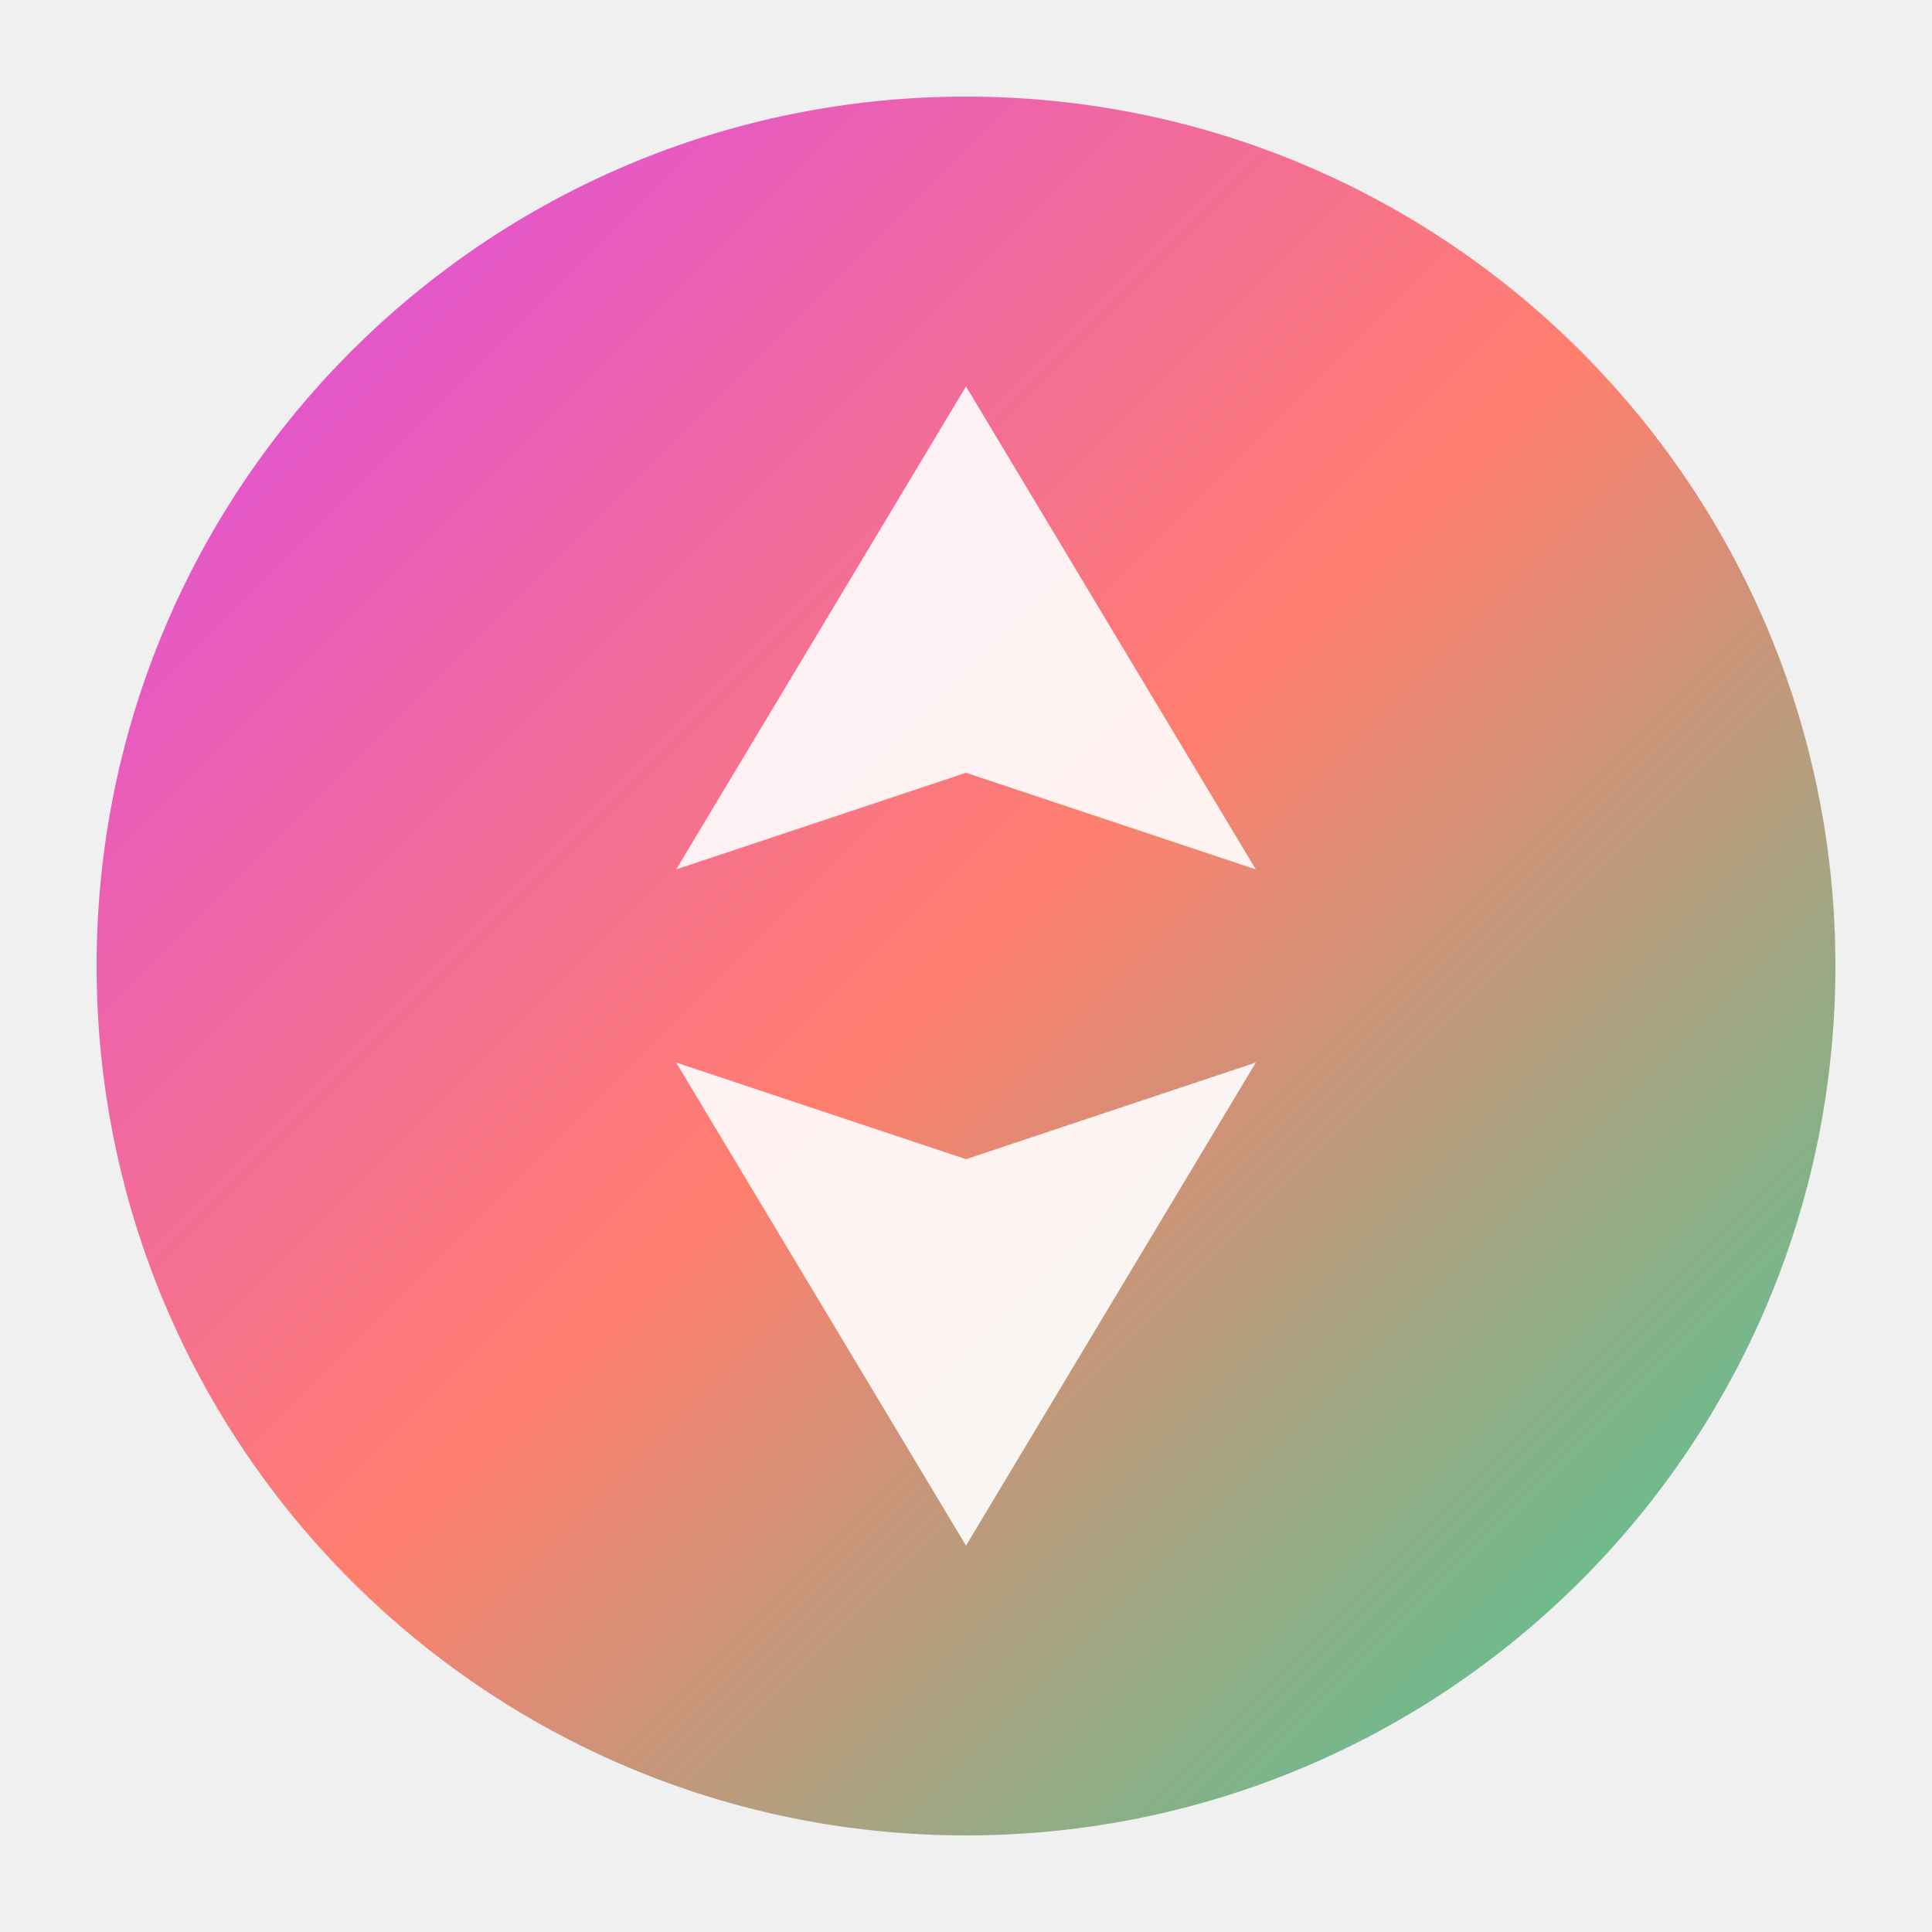
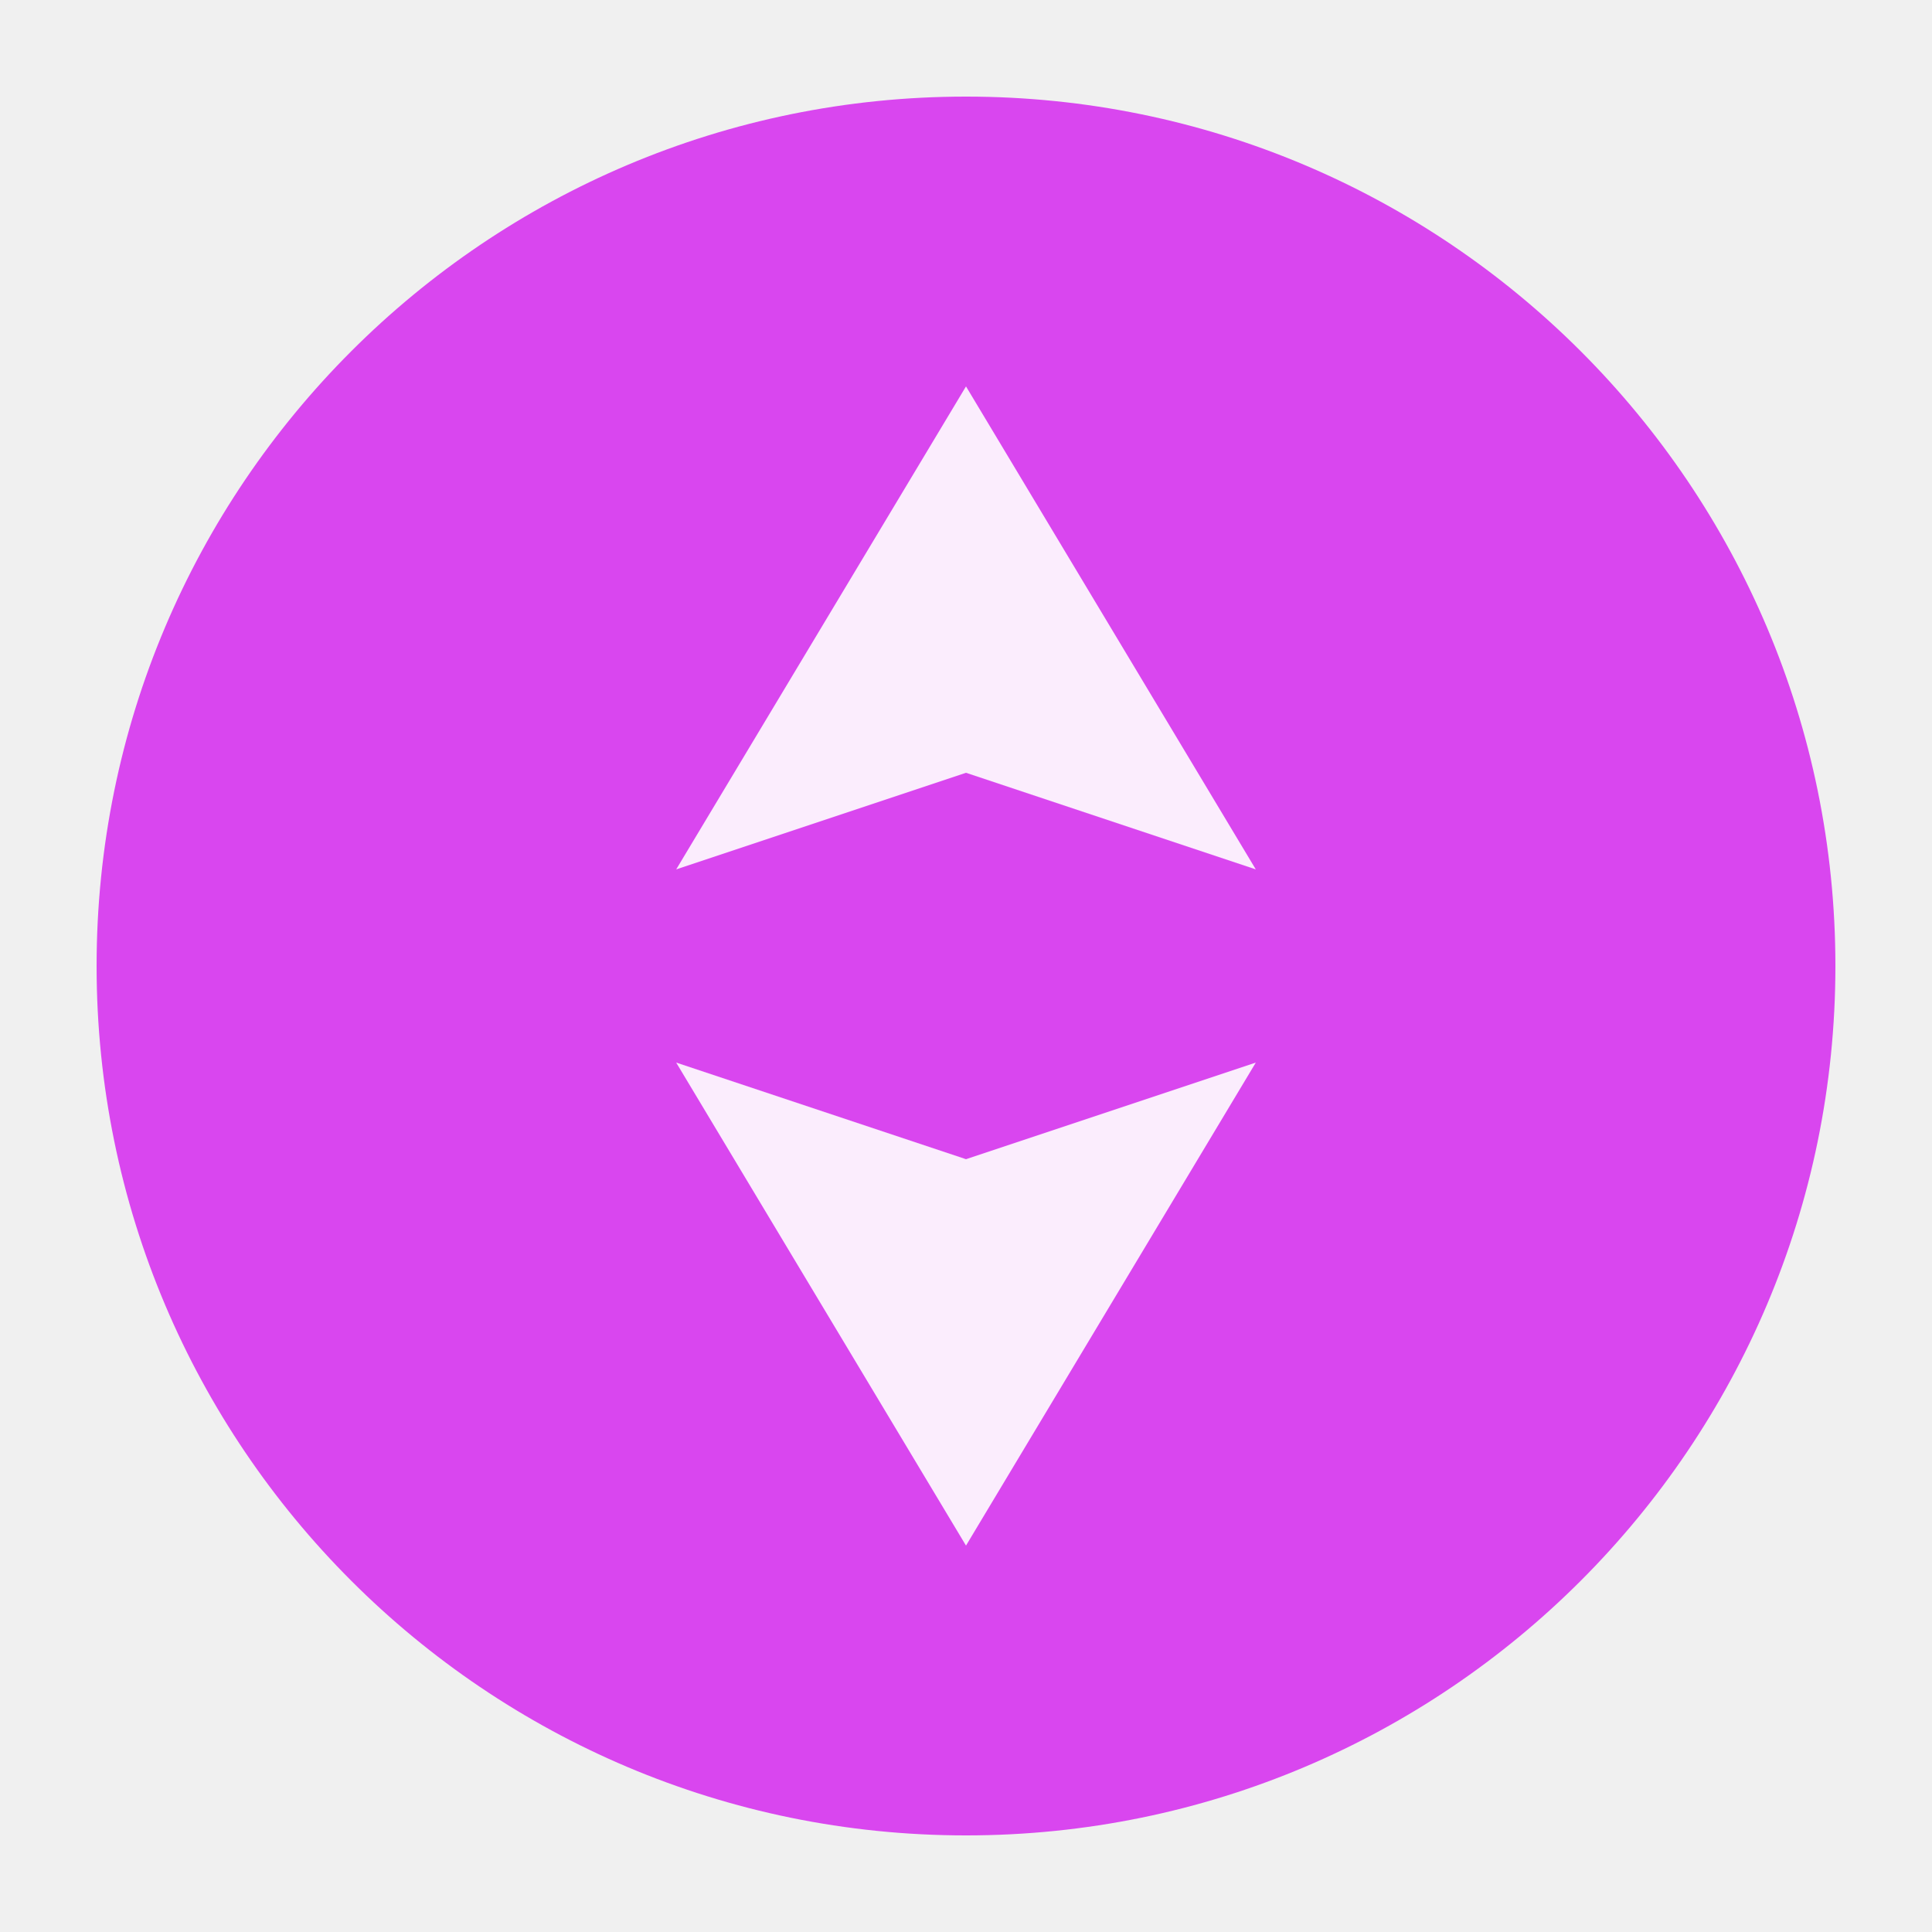
<svg xmlns="http://www.w3.org/2000/svg" viewBox="0 0 100 100">
-   <defs>
-     <linearGradient id="grad" x1="0%" y1="0%" x2="100%" y2="100%">
-       <stop offset="0%" style="stop-color:#d946ef" />
-       <stop offset="50%" style="stop-color:#ff7f6e" />
-       <stop offset="100%" style="stop-color:#34d399" />
-     </linearGradient>
-   </defs>
-   <circle cx="50" cy="50" r="45" fill="url(#grad)" />
+   <circle cx="50" cy="50" r="45" fill="#d946ef" />
  <path d="M50 20 L65 45 L50 40 L35 45 Z M35 55 L50 60 L65 55 L50 80 Z" fill="white" opacity="0.9" />
</svg>
